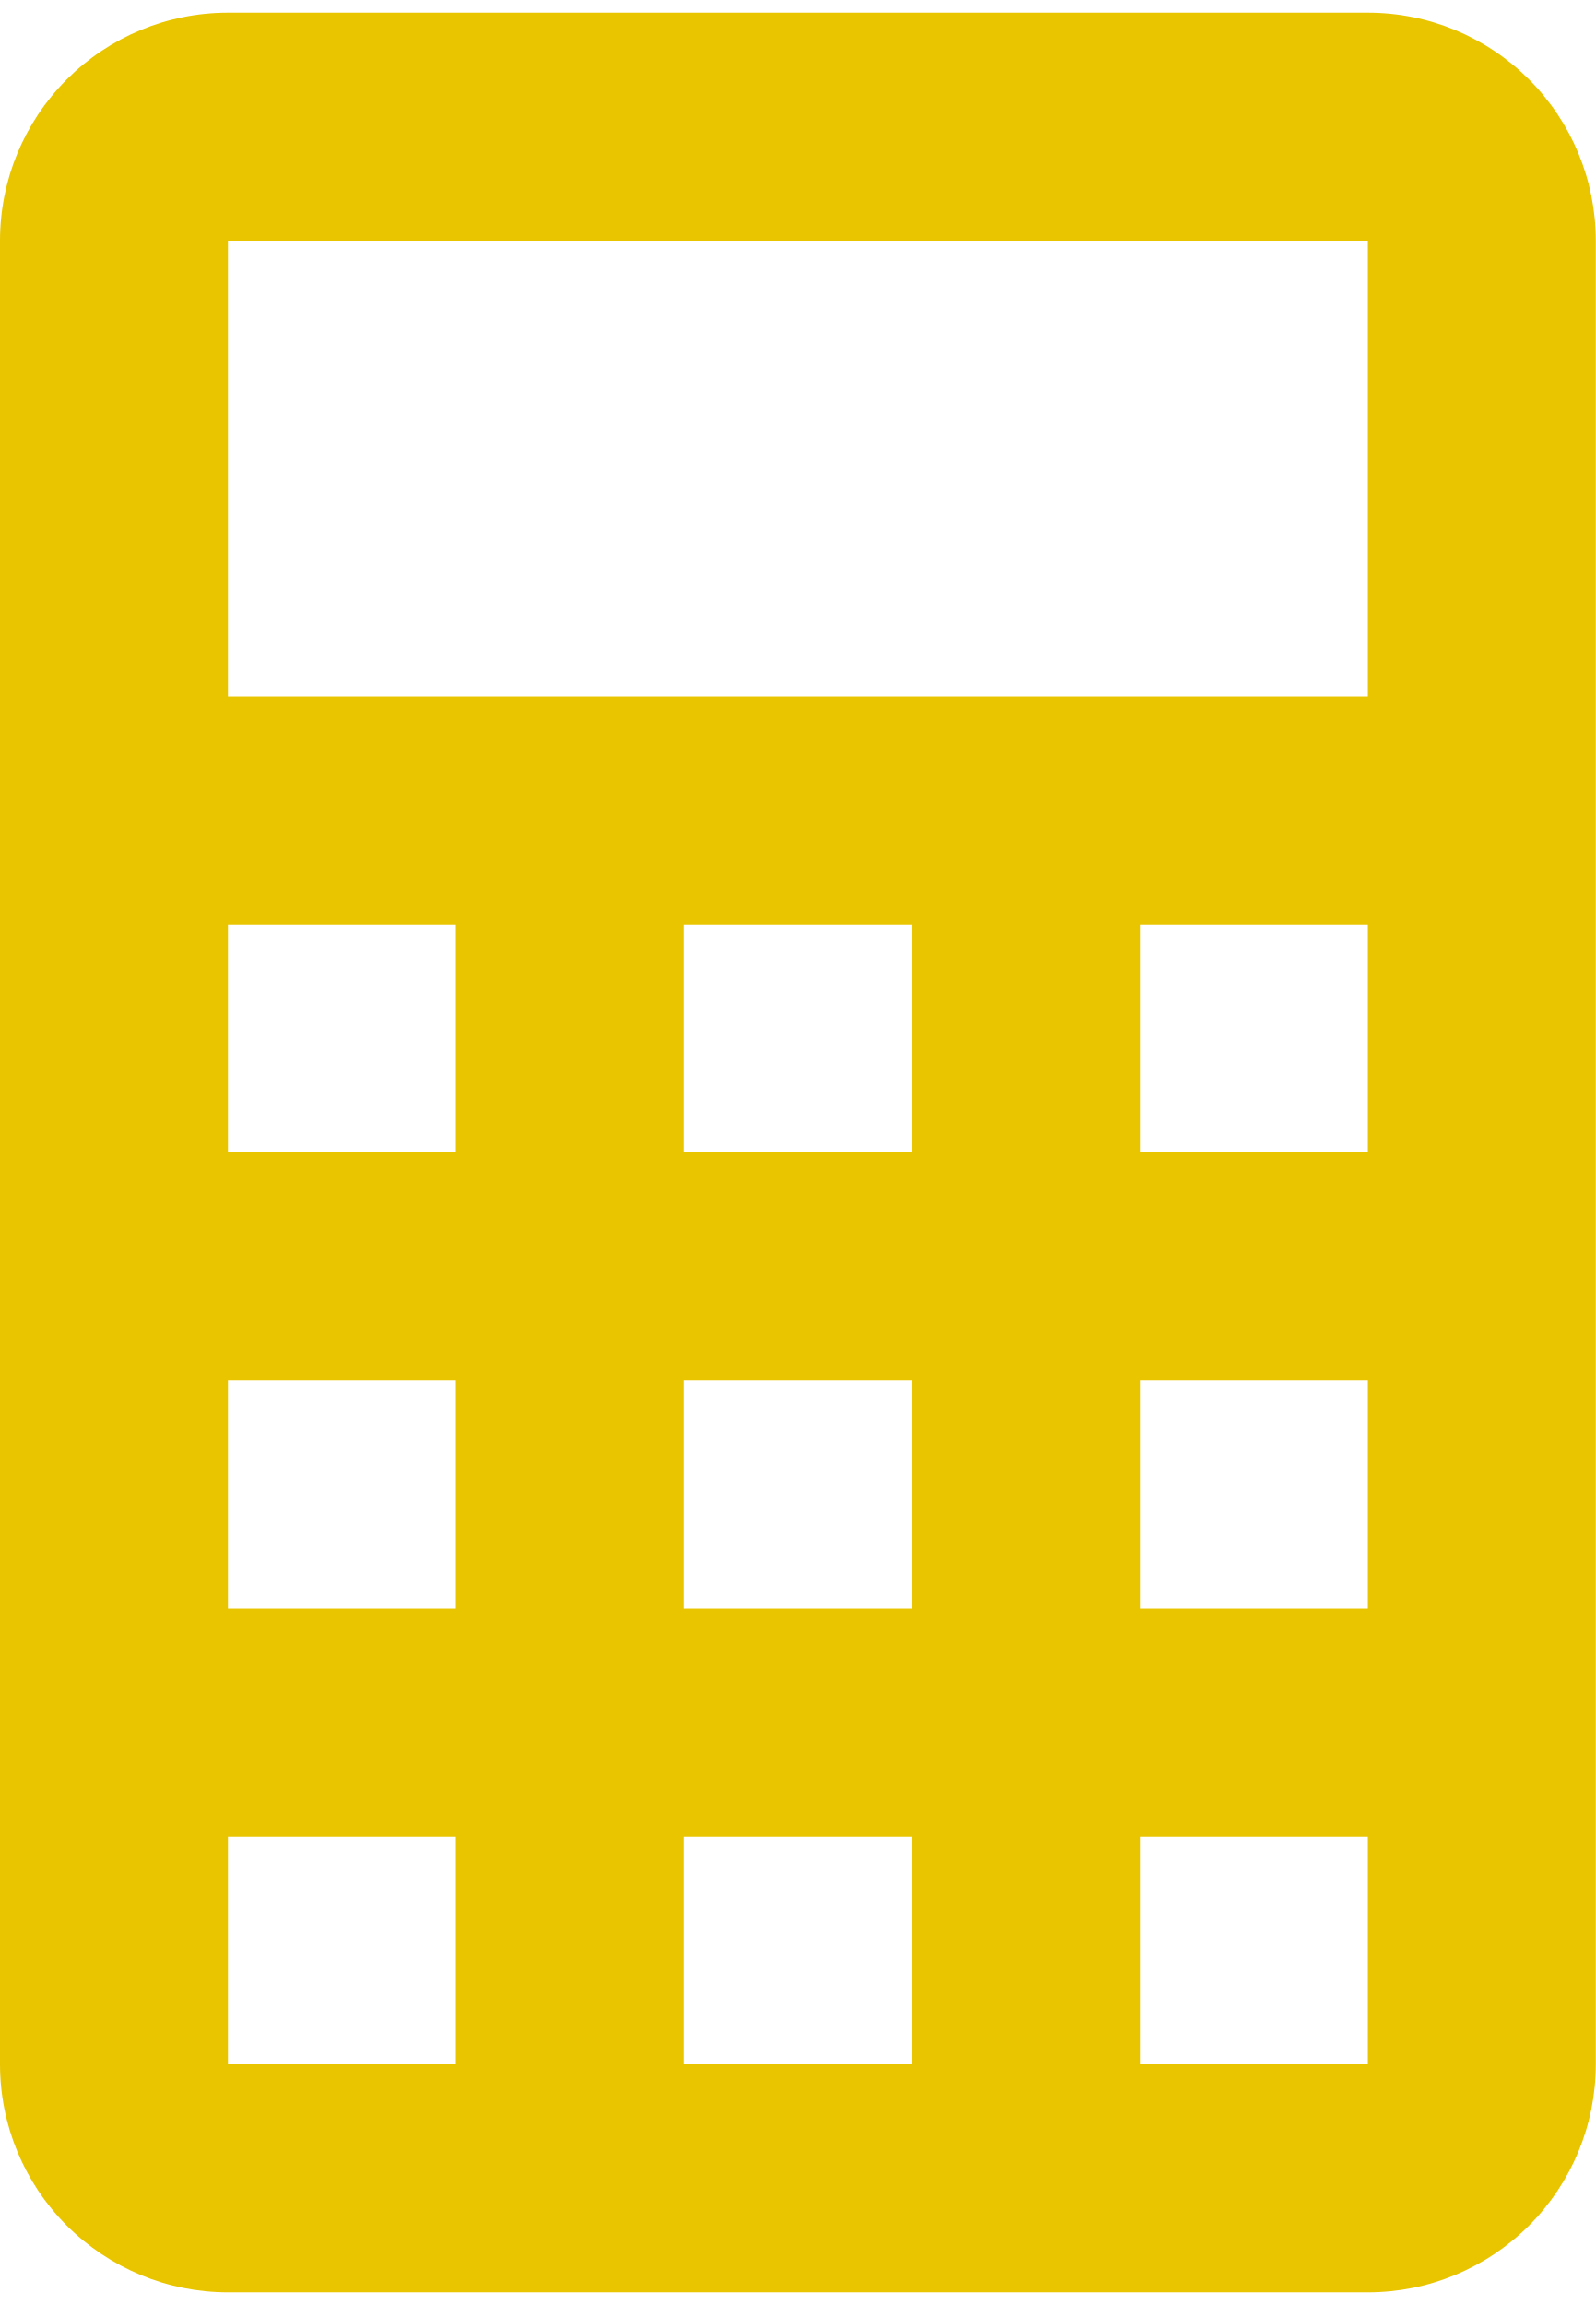
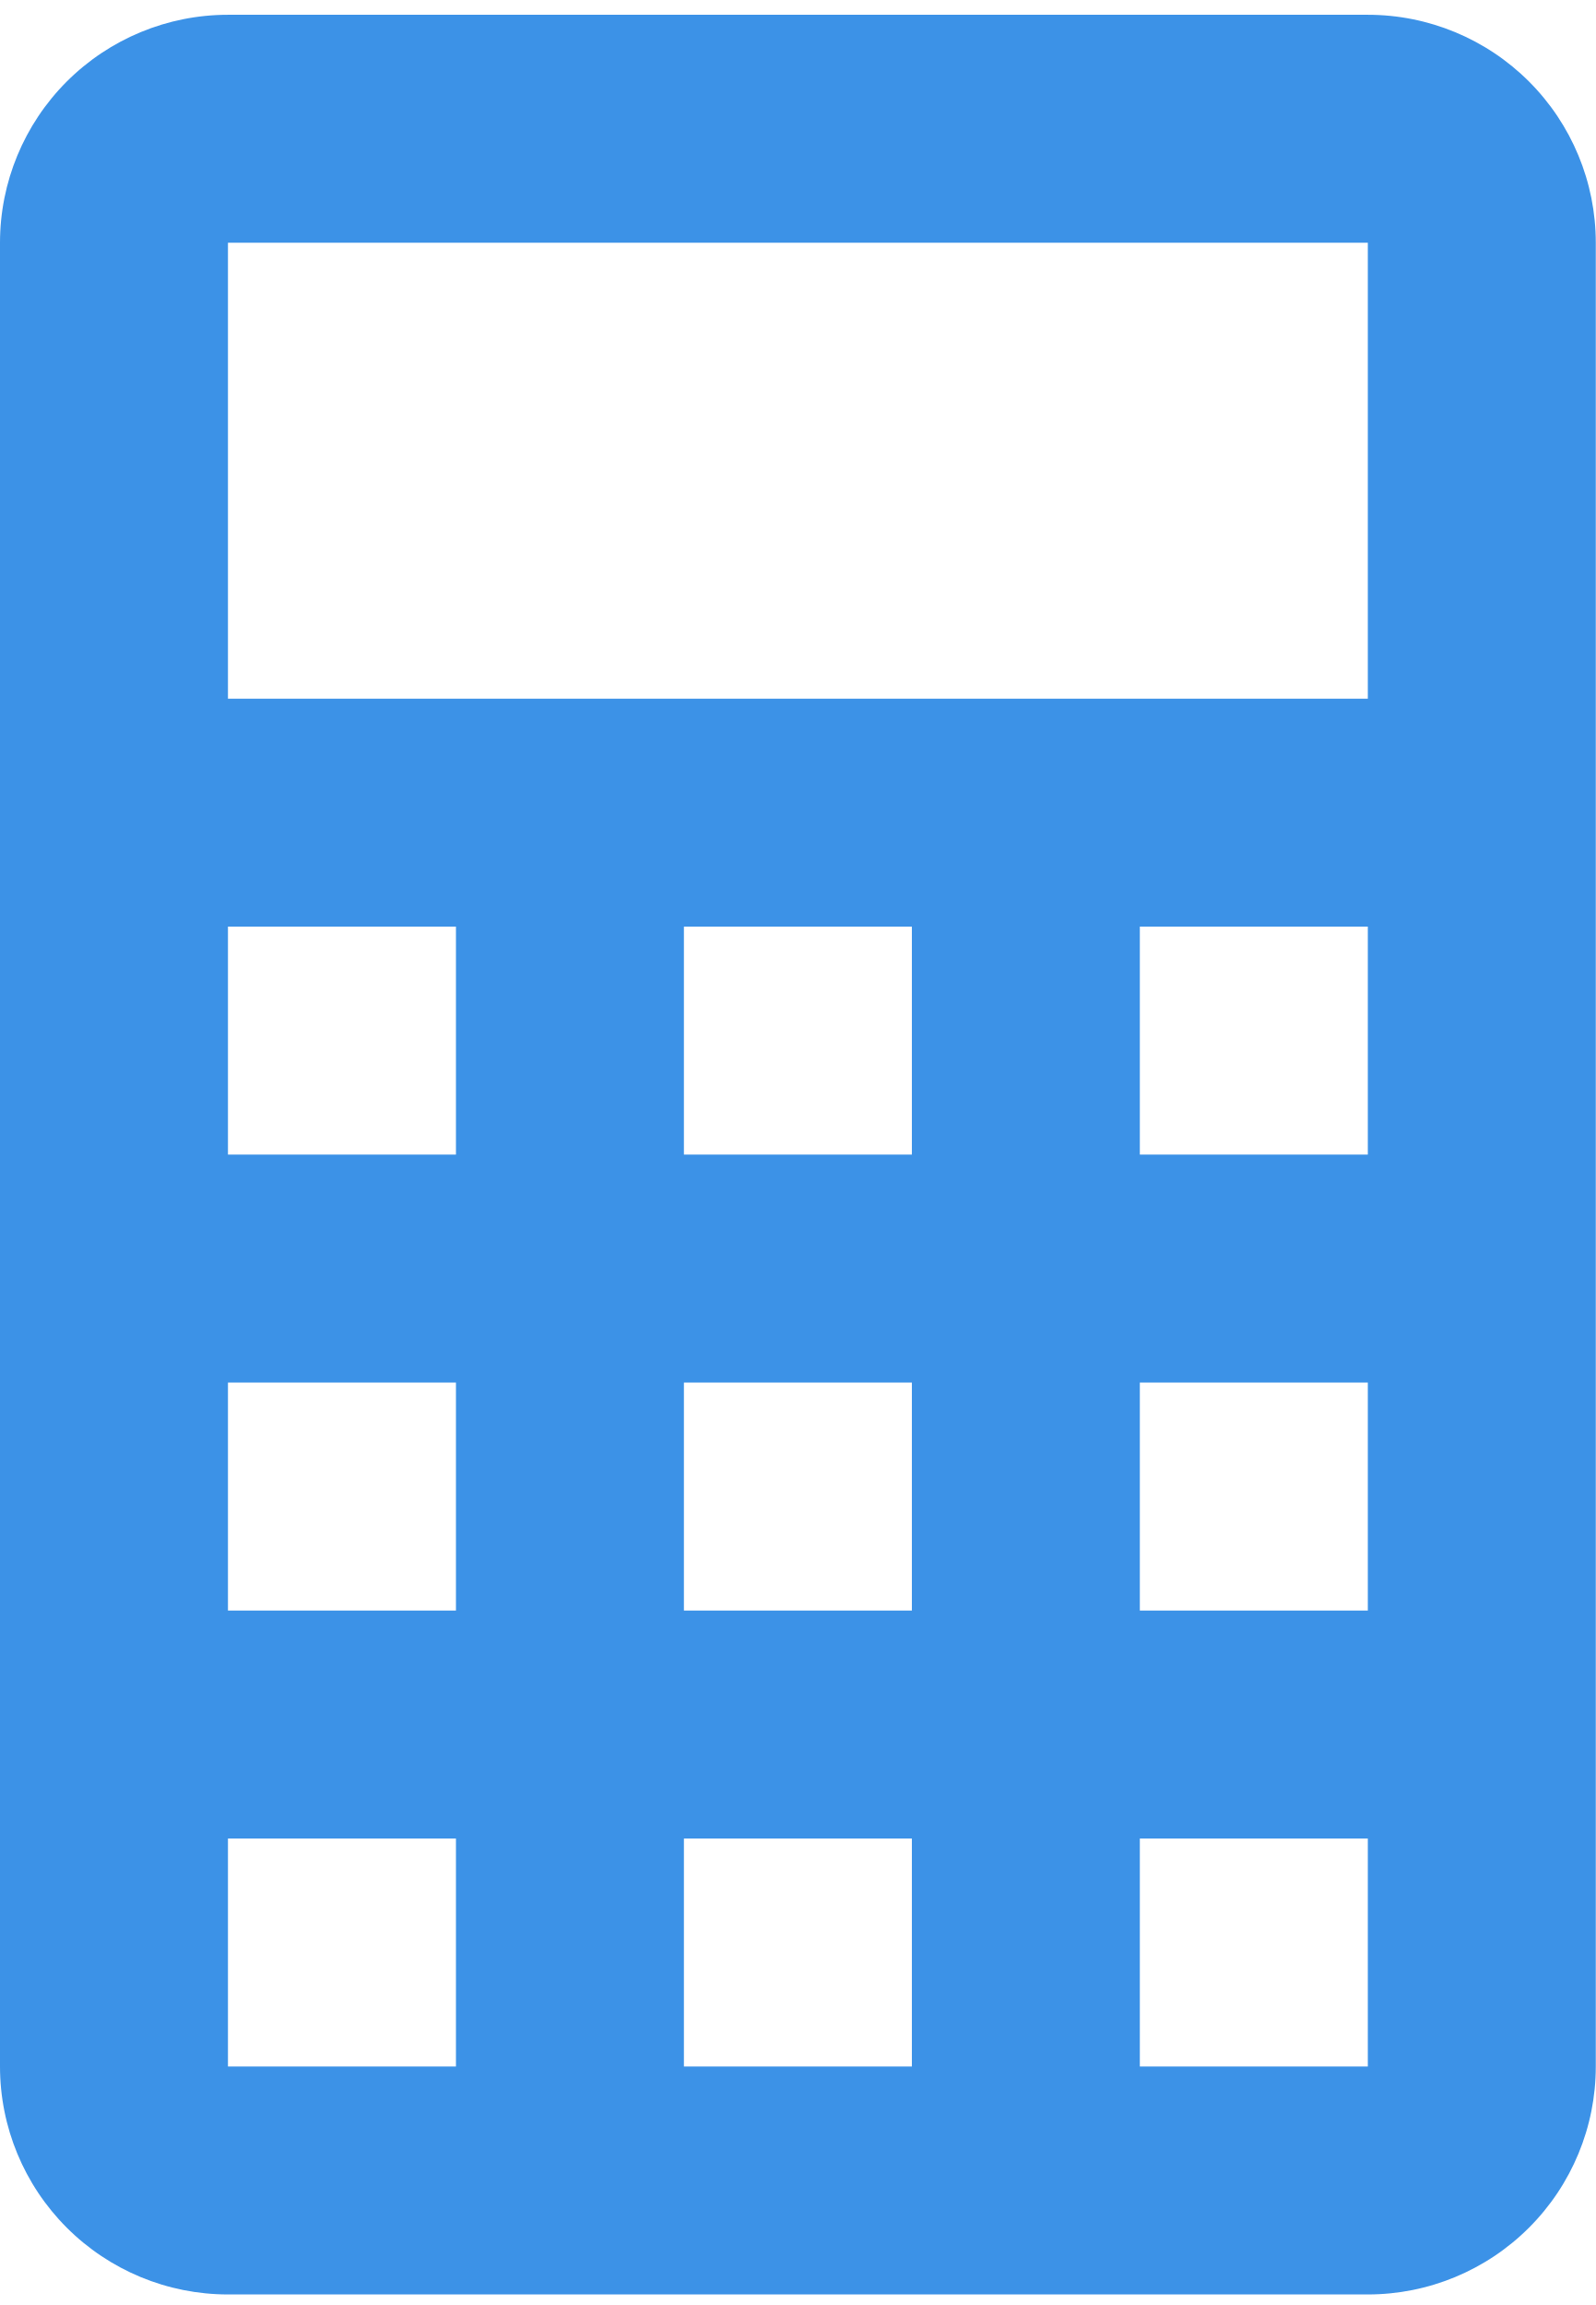
<svg xmlns="http://www.w3.org/2000/svg" width="54" height="78" viewBox="0 0 54 78" fill="none">
-   <path d="M7.714 0.429H46.286C48.332 0.429 50.294 1.241 51.74 2.688C53.187 4.135 54 6.097 54 8.143V69.857C54 71.903 53.187 73.865 51.74 75.312C50.294 76.759 48.332 77.572 46.286 77.572H7.714C5.668 77.572 3.706 76.759 2.259 75.312C0.813 73.865 0 71.903 0 69.857V8.143C0 6.097 0.813 4.135 2.259 2.688C3.706 1.241 5.668 0.429 7.714 0.429ZM7.714 8.143V23.572H46.286V8.143H7.714ZM7.714 31.286V39H15.429V31.286H7.714ZM23.143 31.286V39H30.857V31.286H23.143ZM38.571 31.286V39H46.286V31.286H38.571ZM7.714 46.714V54.429H15.429V46.714H7.714ZM23.143 46.714V54.429H30.857V46.714H23.143ZM38.571 46.714V54.429H46.286V46.714H38.571ZM7.714 62.143V69.857H15.429V62.143H7.714ZM23.143 62.143V69.857H30.857V62.143H23.143ZM38.571 62.143V69.857H46.286V62.143H38.571Z" fill="#E9C500" />
+   <path d="M7.714 0.5H46.286C48.332 0.5 50.294 1.313 51.74 2.759C53.187 4.206 54 6.168 54 8.214V69.929C54 71.975 53.187 73.937 51.74 75.383C50.294 76.83 48.332 77.643 46.286 77.643H7.714C5.668 77.643 3.706 76.83 2.259 75.383C0.813 73.937 0 71.975 0 69.929V8.214C0 6.168 0.813 4.206 2.259 2.759C3.706 1.313 5.668 0.5 7.714 0.5ZM7.714 8.214V23.643H46.286V8.214H7.714ZM7.714 31.357V39.071H15.429V31.357H7.714ZM23.143 31.357V39.071H30.857V31.357H23.143ZM38.571 31.357V39.071H46.286V31.357H38.571ZM7.714 46.786V54.5H15.429V46.786H7.714ZM23.143 46.786V54.5H30.857V46.786H23.143ZM38.571 46.786V54.5H46.286V46.786H38.571ZM7.714 62.214V69.929H15.429V62.214H7.714ZM23.143 62.214V69.929H30.857V62.214H23.143ZM38.571 62.214V69.929H46.286V62.214H38.571Z" fill="#3C92E7" />
</svg>
